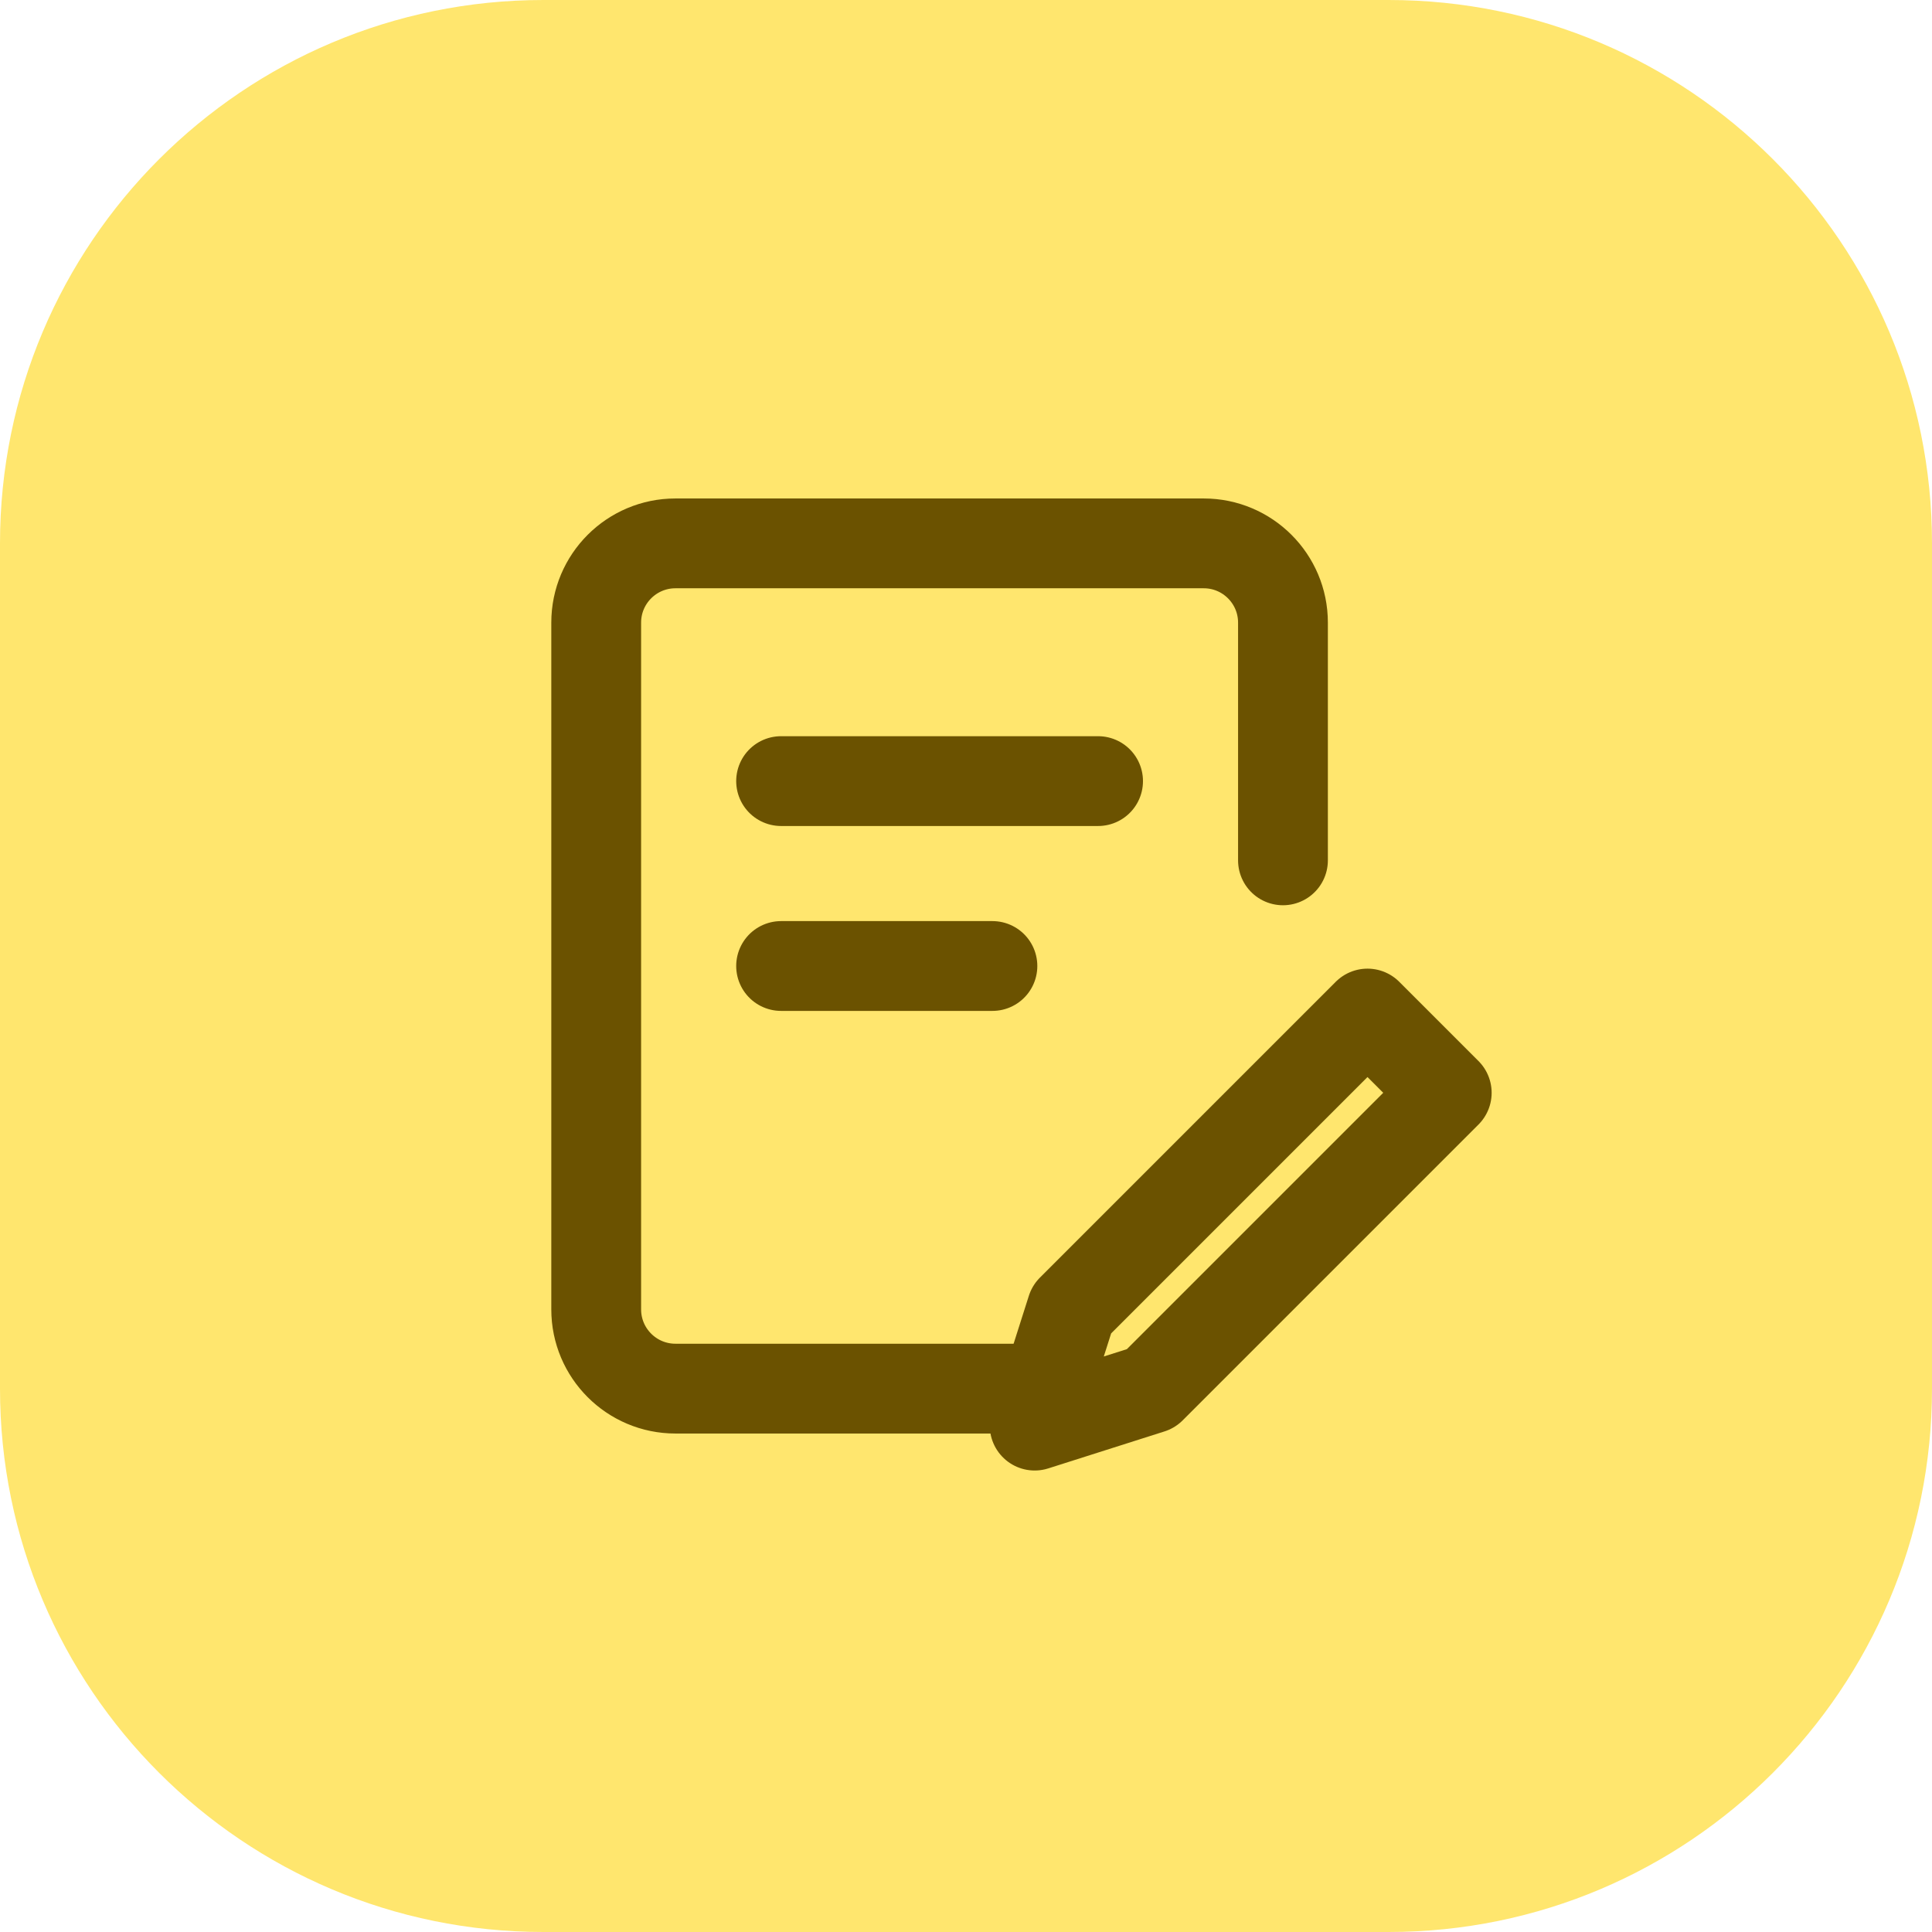
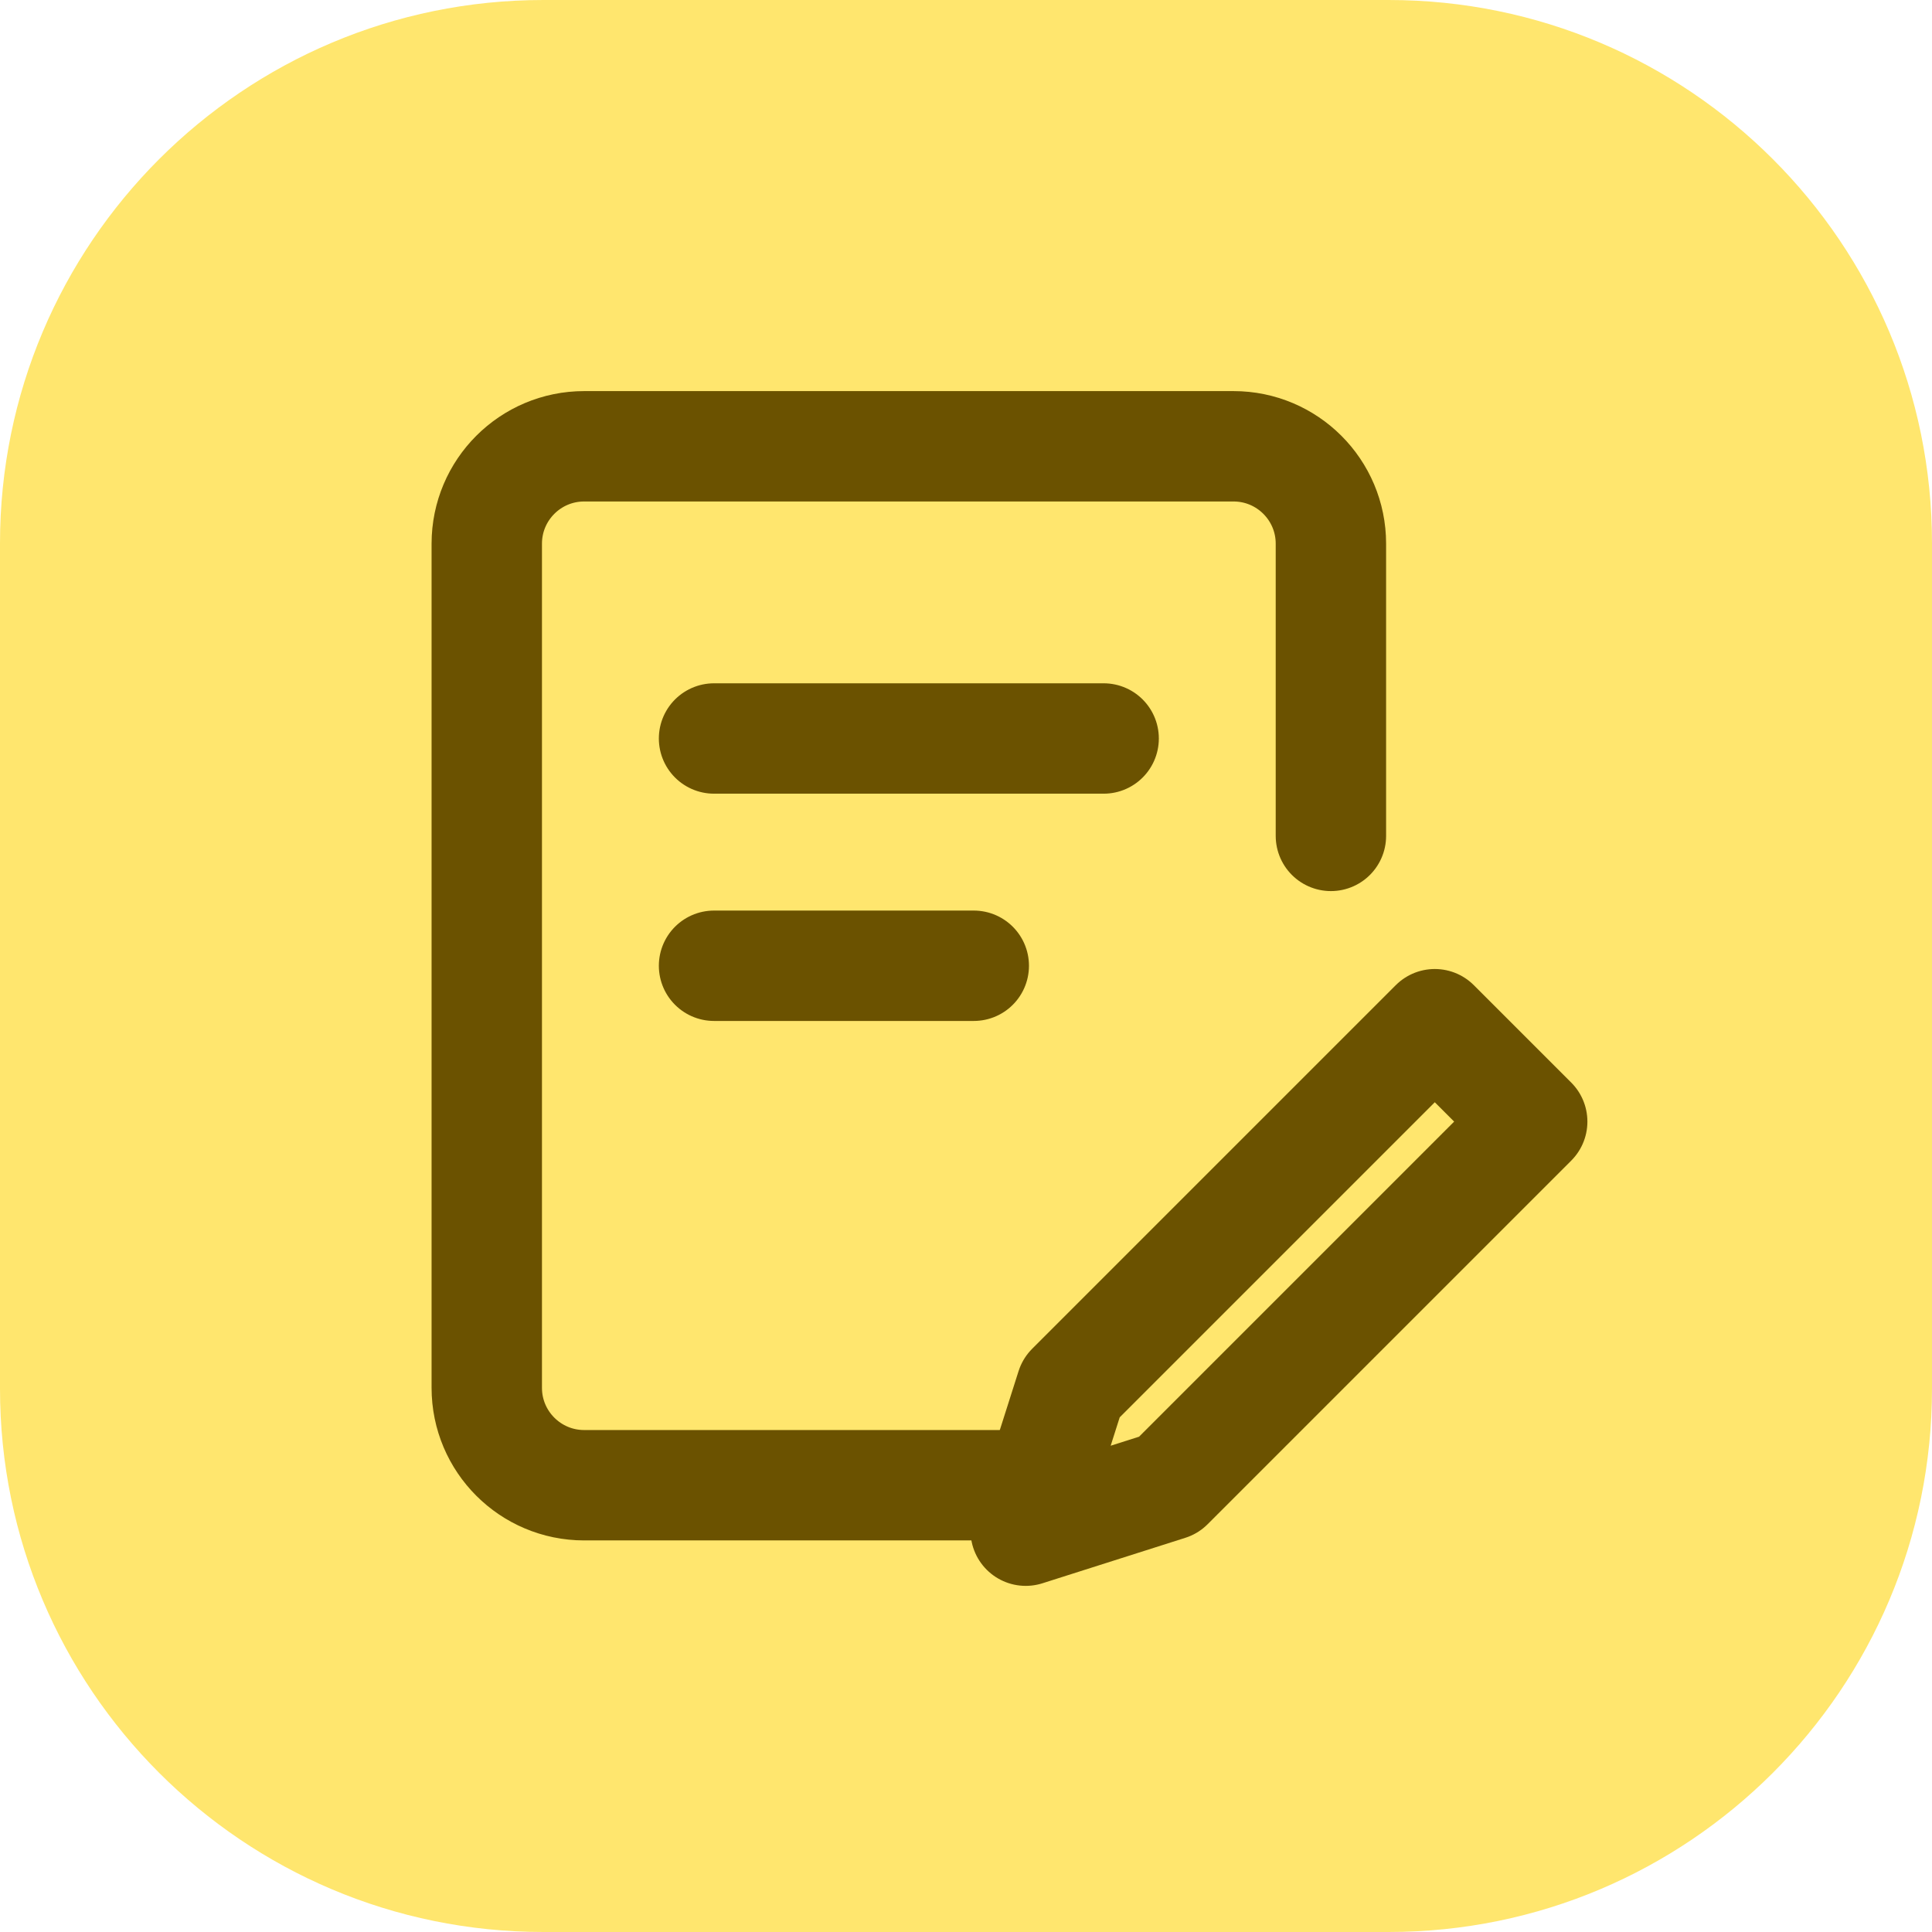
<svg xmlns="http://www.w3.org/2000/svg" viewBox="0 0 64 64">
  <rect width="64" height="64" rx="18" fill="#FFE66E" />
-   <g transform="translate(11 11) scale(1.75)" fill="none" stroke="#6b5200" stroke-width="1.7" stroke-linecap="round" stroke-linejoin="round">
+   <g transform="translate(5.37 6.18) scale(2.151)" fill="none" stroke="#6b5200" stroke-width="1.7" stroke-linecap="round" stroke-linejoin="round">
    <path d="M14 20H6.5A1.5 1.5 0 0 1 5 18.5v-13A1.5 1.5 0 0 1 6.5 4h10A1.5 1.5 0 0 1 18 5.5V10" />
    <path d="M8.5 8.5h6M8.5 12h4" />
    <path d="M19.6 12.9l1.5 1.5-5.6 5.6-2.2.7.7-2.2z" />
  </g>
</svg>
